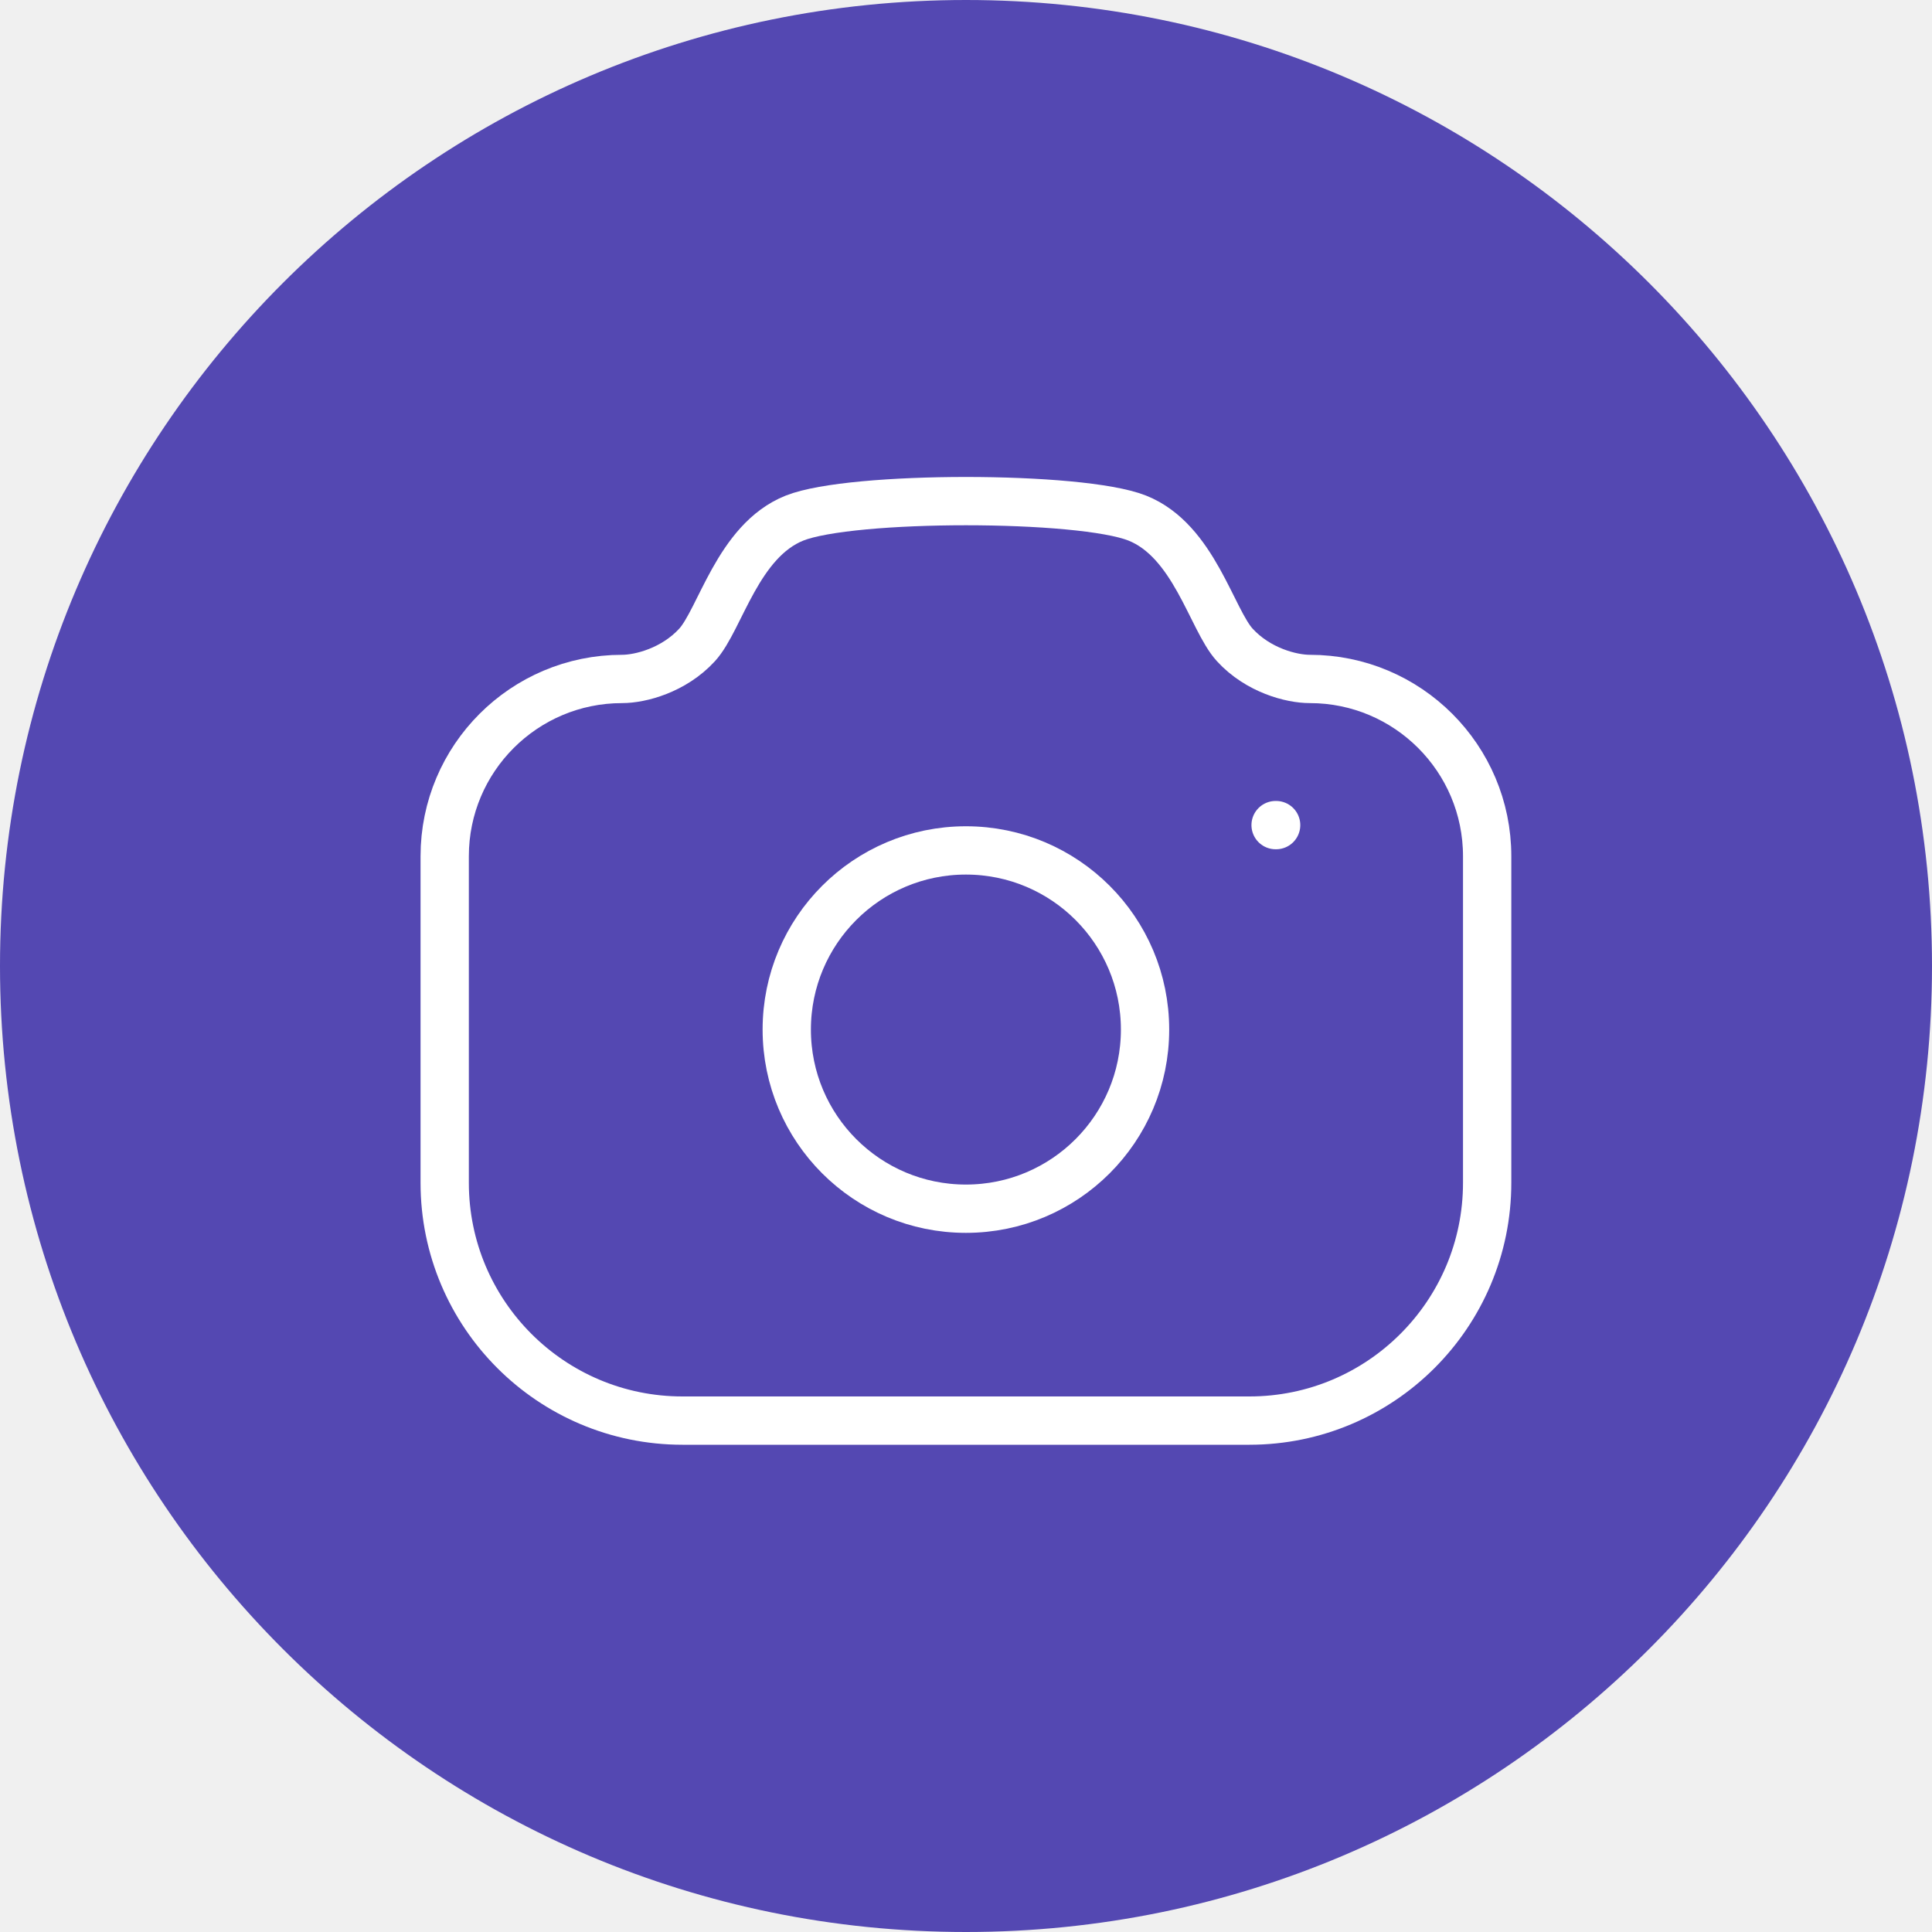
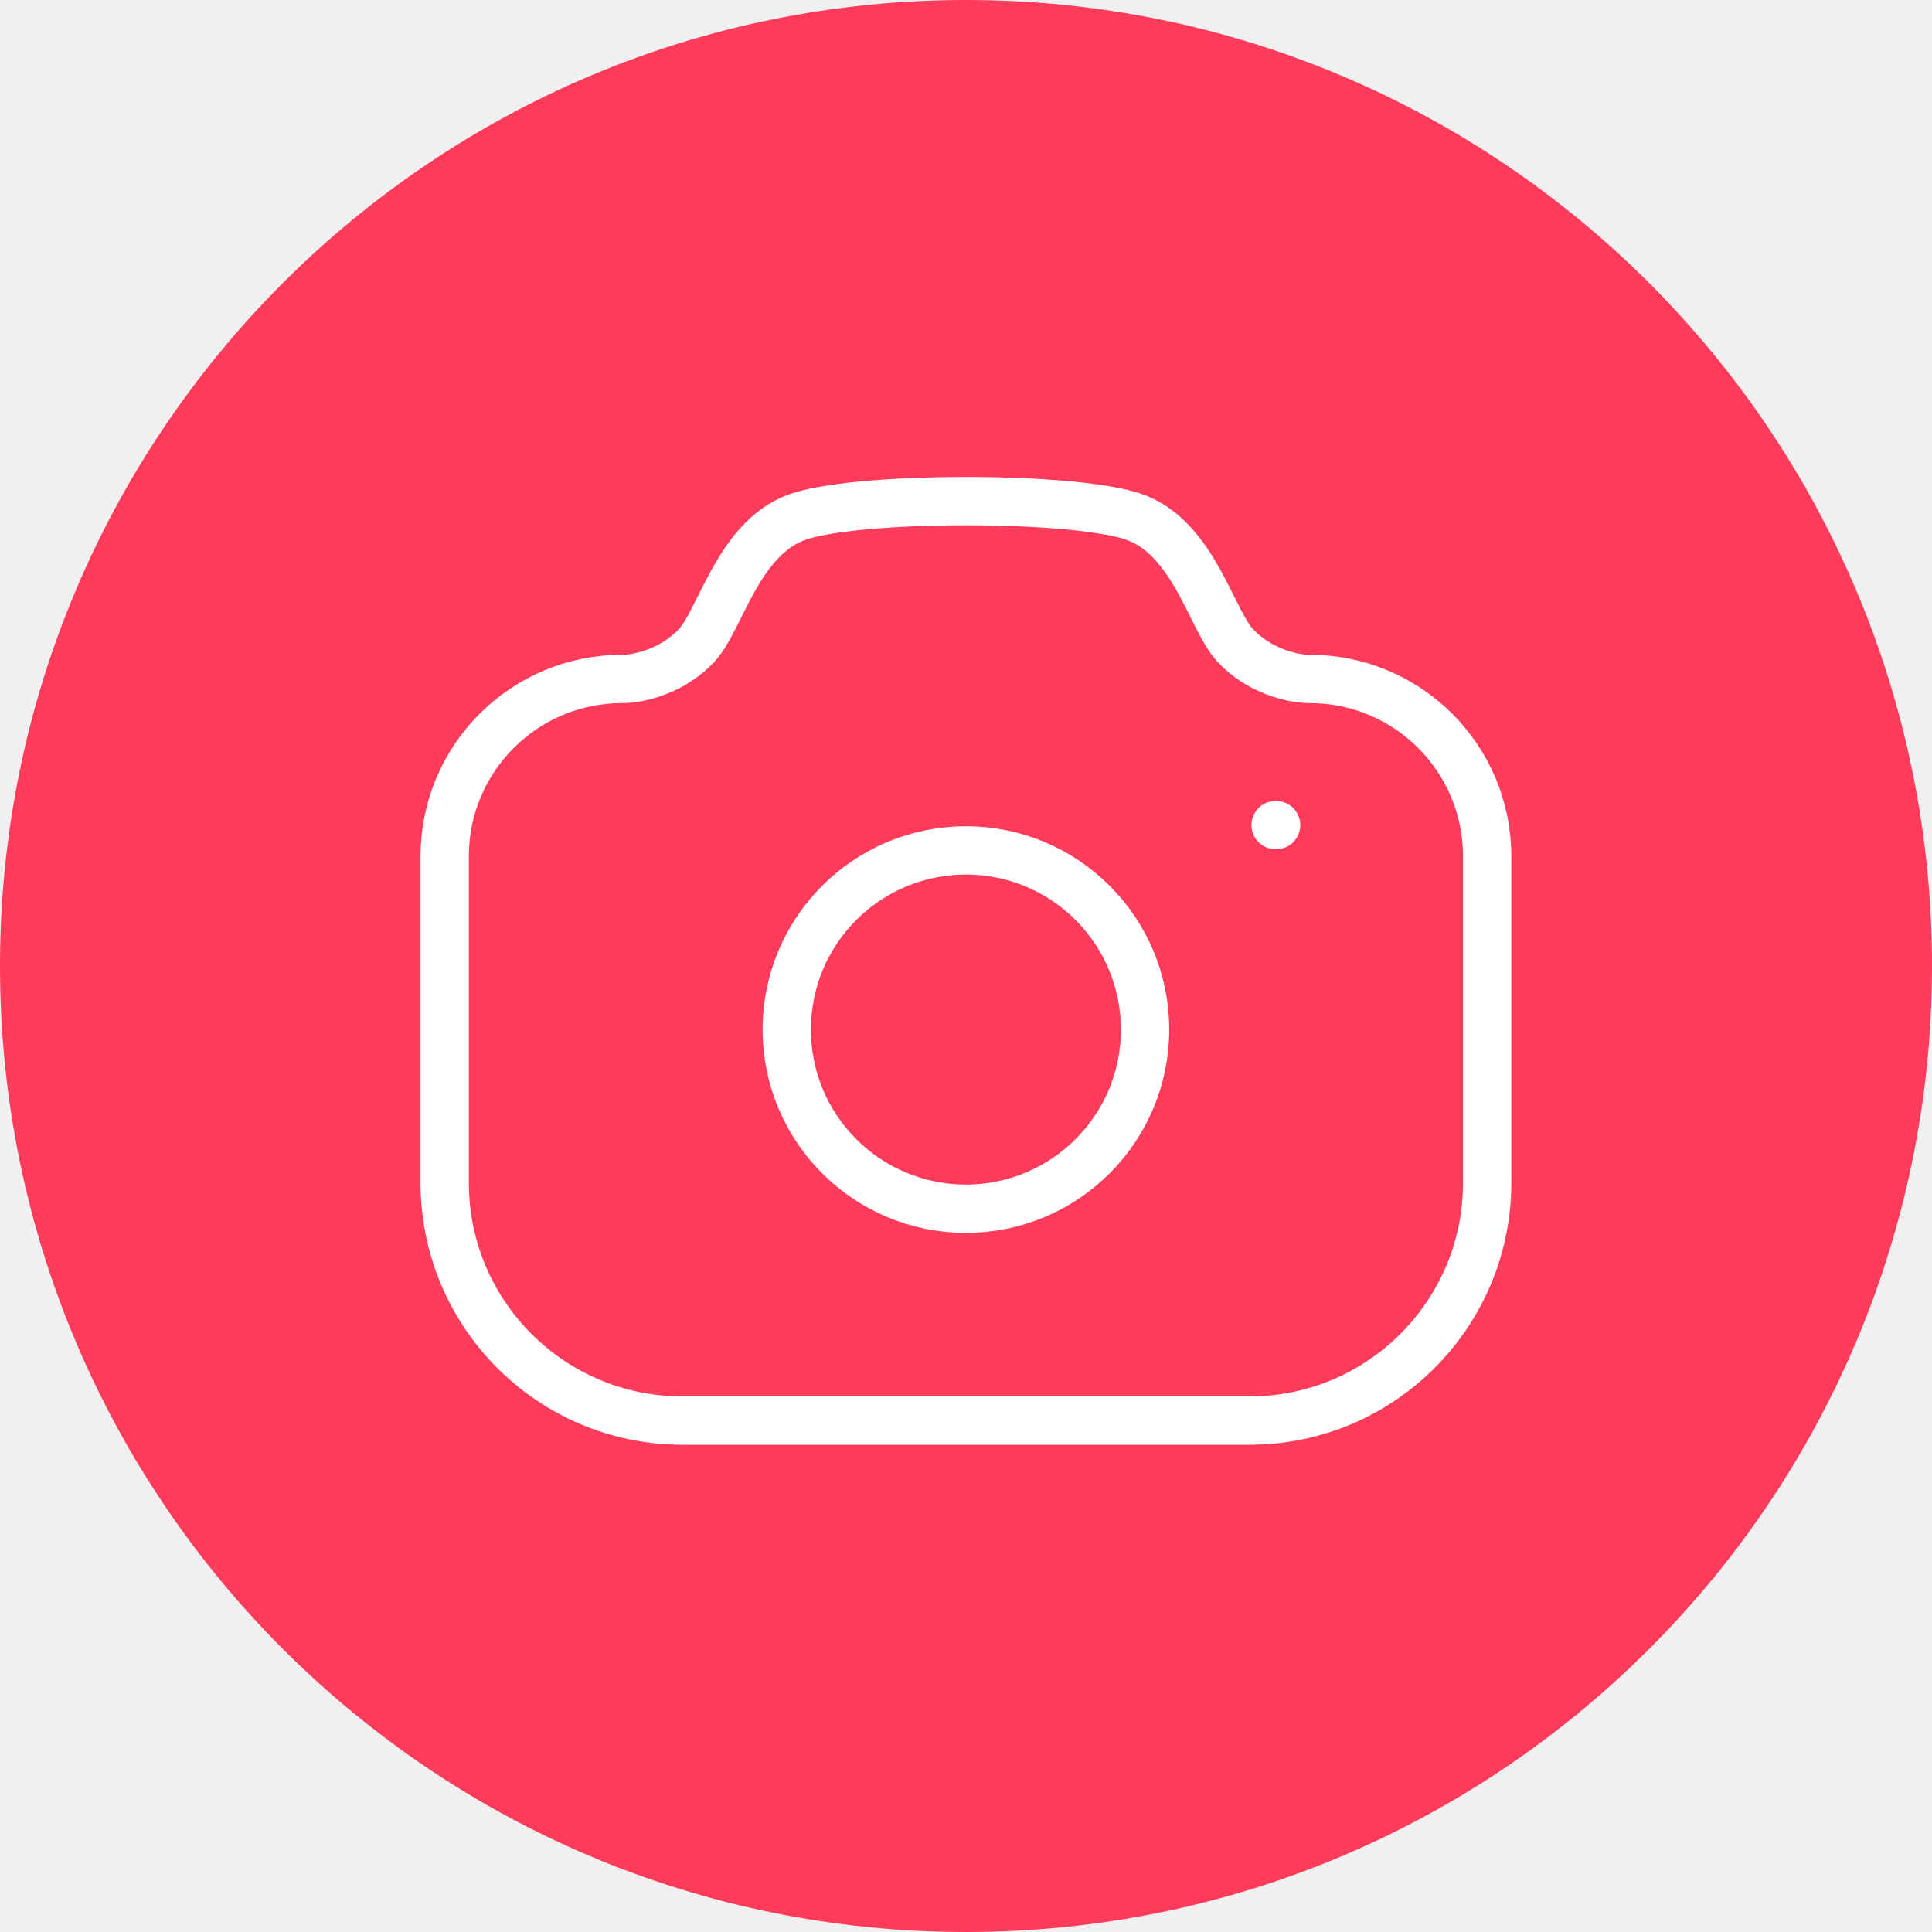
<svg xmlns="http://www.w3.org/2000/svg" width="40" height="40" viewBox="0 0 40 40" fill="none">
-   <circle cx="20" cy="20" r="20" fill="#5448B2" />
+   <circle cx="20" cy="20" r="20" fill="rgb(255, 59, 92)" />
  <path fill-rule="evenodd" clip-rule="evenodd" d="M23.545 10.726C24.724 11.195 25.084 12.829 25.566 13.354C26.048 13.879 26.737 14.057 27.119 14.057C29.146 14.057 30.79 15.701 30.79 17.728V24.488C30.79 27.207 28.585 29.412 25.867 29.412H14.13C11.411 29.412 9.207 27.207 9.207 24.488V17.728C9.207 15.701 10.851 14.057 12.879 14.057C13.259 14.057 13.948 13.879 14.431 13.354C14.913 12.829 15.273 11.195 16.451 10.726C17.63 10.258 22.367 10.258 23.545 10.726Z" stroke="white" stroke-linecap="round" stroke-linejoin="round" />
  <path d="M26.41 17.083H26.421" stroke="white" stroke-linecap="round" stroke-linejoin="round" />
  <path fill-rule="evenodd" clip-rule="evenodd" d="M23.707 21.316C23.707 19.267 22.047 17.607 19.998 17.607C17.949 17.607 16.289 19.267 16.289 21.316C16.289 23.365 17.949 25.025 19.998 25.025C22.047 25.025 23.707 23.365 23.707 21.316Z" stroke="white" stroke-linecap="round" stroke-linejoin="round" />
</svg>
